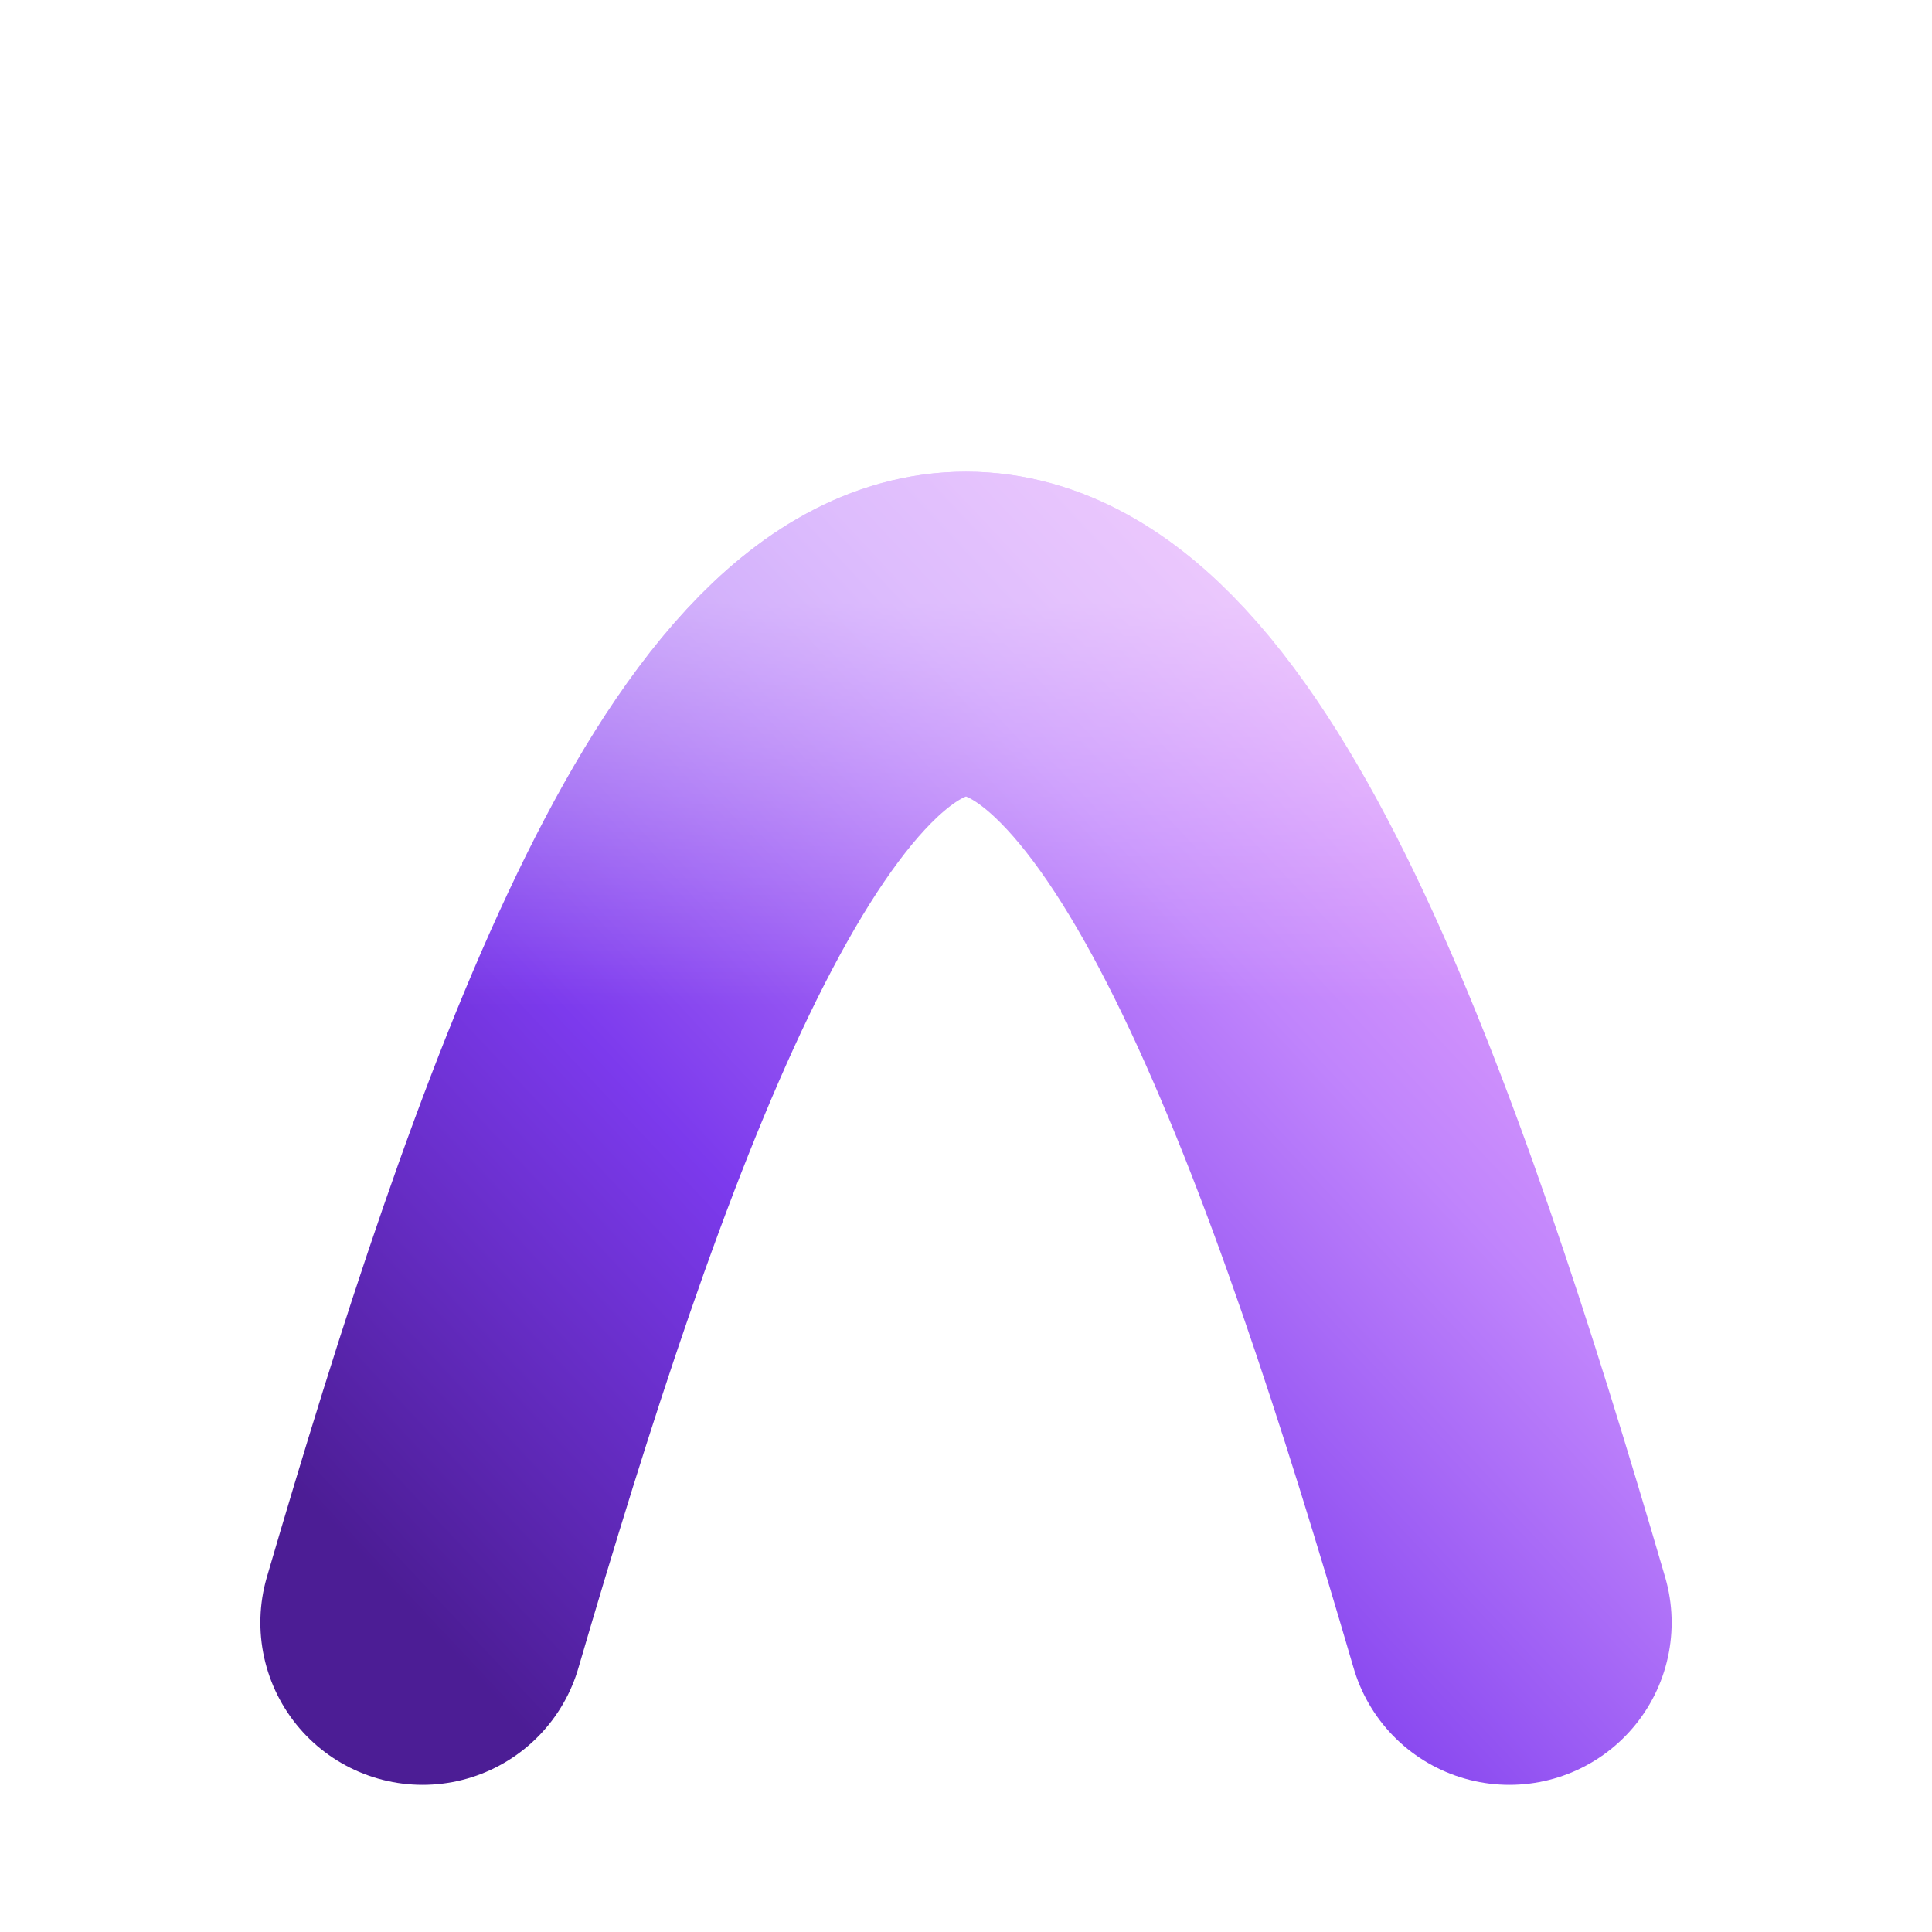
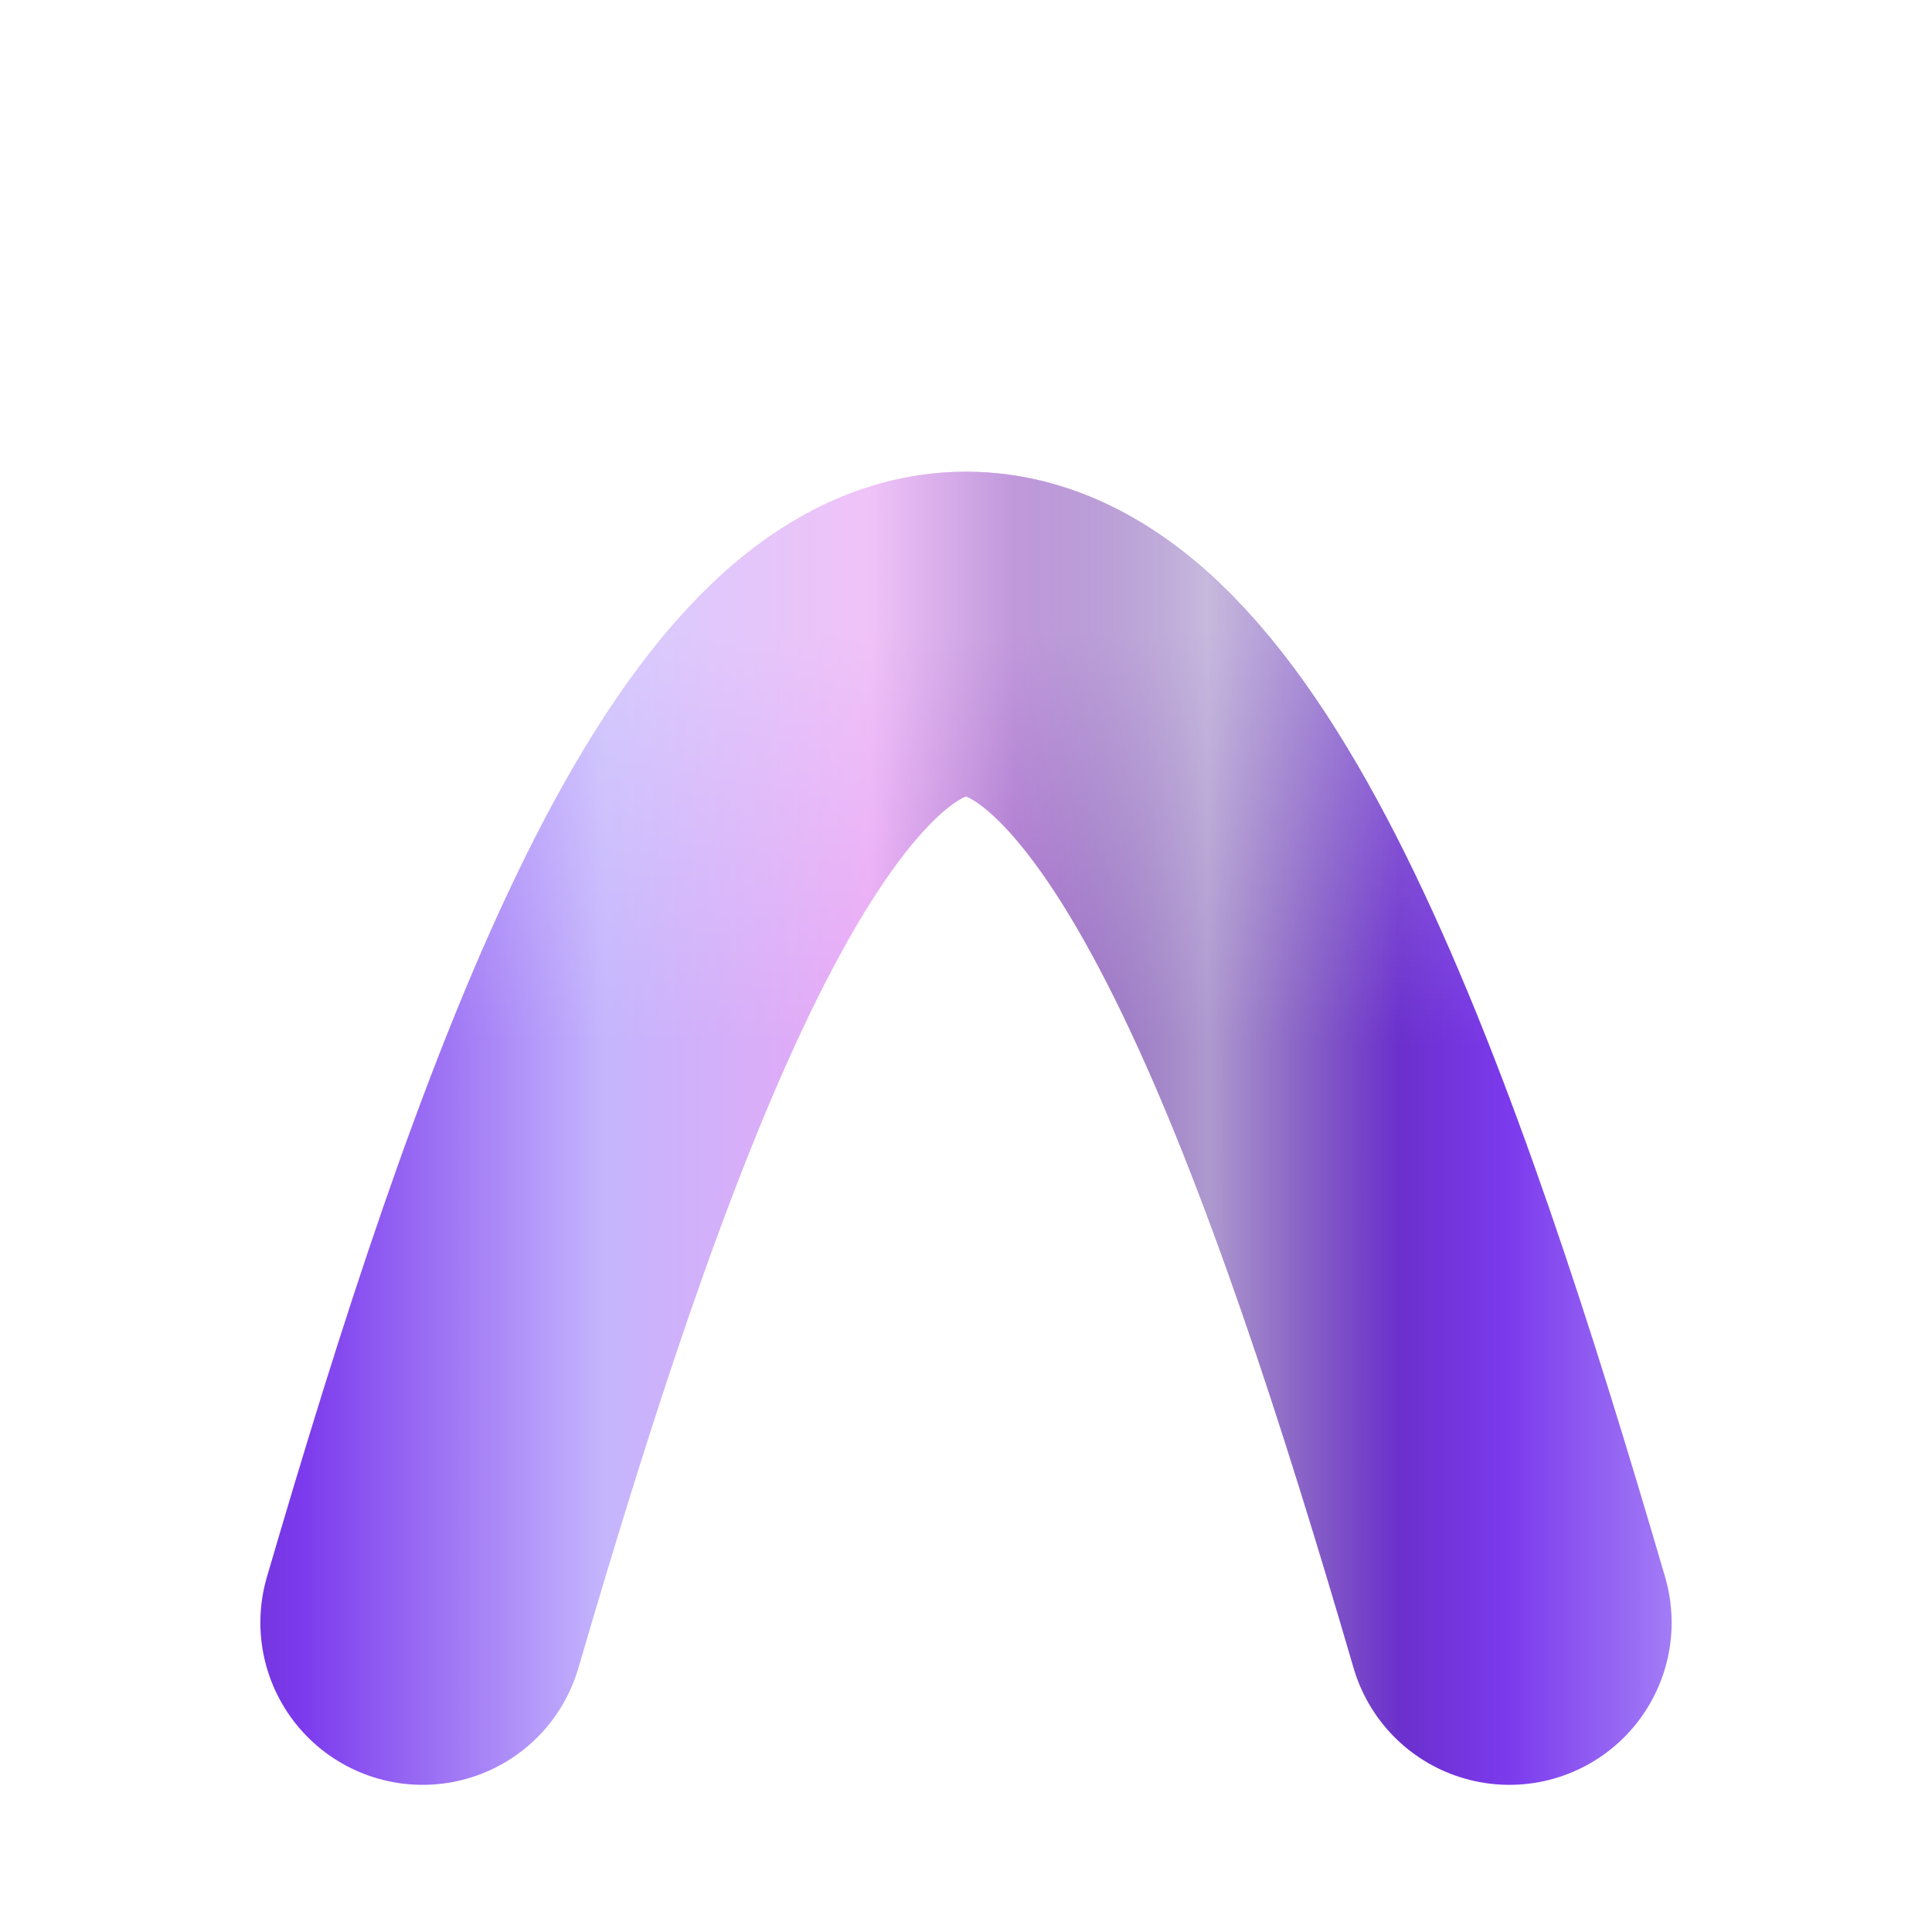
<svg xmlns="http://www.w3.org/2000/svg" viewBox="0 0 512 512">
  <defs>
-     <linearGradient id="arch" x1="112" y1="430" x2="400" y2="160" gradientUnits="userSpaceOnUse">
+     <linearGradient id="flow" x1="0" y1="0" x2="320" y2="0" gradientUnits="userSpaceOnUse" spreadMethod="repeat">
      <stop offset="0" stop-color="#4c1d95" />
-       <stop offset=".35" stop-color="#7c3aed" />
-       <stop offset=".7" stop-color="#c084fc" />
-       <stop offset="1" stop-color="#f0abfc" />
+       <stop offset=".25" stop-color="#7c3aed" />
+       <stop offset=".5" stop-color="#c4b5fd" />
+       <stop offset=".72" stop-color="#e9a8f5" />
+       <stop offset="1" stop-color="#4c1d95" />
+       <animateTransform attributeName="gradientTransform" type="translate" from="0 0" to="320 0" dur="7s" repeatCount="indefinite" />
    </linearGradient>
-     <linearGradient id="sheen" x1="0" y1="160" x2="0" y2="440" gradientUnits="userSpaceOnUse">
-       <stop offset="0" stop-color="#ffffff" stop-opacity=".45" />
-       <stop offset=".38" stop-color="#ffffff" stop-opacity="0" />
+     <linearGradient id="glint" x1="0" y1="0" x2="640" y2="0" gradientUnits="userSpaceOnUse" spreadMethod="repeat">
+       <stop offset="0" stop-color="#ffffff" stop-opacity="0" />
+       <stop offset=".42" stop-color="#ffffff" stop-opacity="0" />
+       <stop offset=".5" stop-color="#ffffff" stop-opacity=".55" />
+       <stop offset=".58" stop-color="#ffffff" stop-opacity="0" />
+       <stop offset="1" stop-color="#ffffff" stop-opacity="0" />
+       <animateTransform attributeName="gradientTransform" type="translate" from="-320 0" to="320 0" dur="4.5s" repeatCount="indefinite" />
    </linearGradient>
+     <linearGradient id="sheen" x1="0" y1="168" x2="0" y2="440" gradientUnits="userSpaceOnUse">
+       <stop offset="0" stop-color="#ffffff" stop-opacity=".3" />
+       <stop offset=".4" stop-color="#ffffff" stop-opacity="0" />
+     </linearGradient>
+     <path id="a" d="M112 430 C 150 300, 196 168, 256 168 C 316 168, 362 300, 400 430" fill="none" stroke-width="86" stroke-linecap="round" />
  </defs>
-   <path d="M112 430 C 150 300, 196 168, 256 168 C 316 168, 362 300, 400 430" fill="none" stroke="url(#arch)" stroke-width="86" stroke-linecap="round" />
-   <path d="M112 430 C 150 300, 196 168, 256 168 C 316 168, 362 300, 400 430" fill="none" stroke="url(#sheen)" stroke-width="86" stroke-linecap="round" />
+   <use href="#a" stroke="url(#flow)" />
+   <use href="#a" stroke="url(#sheen)" />
+   <use href="#a" stroke="url(#glint)" />
</svg>
